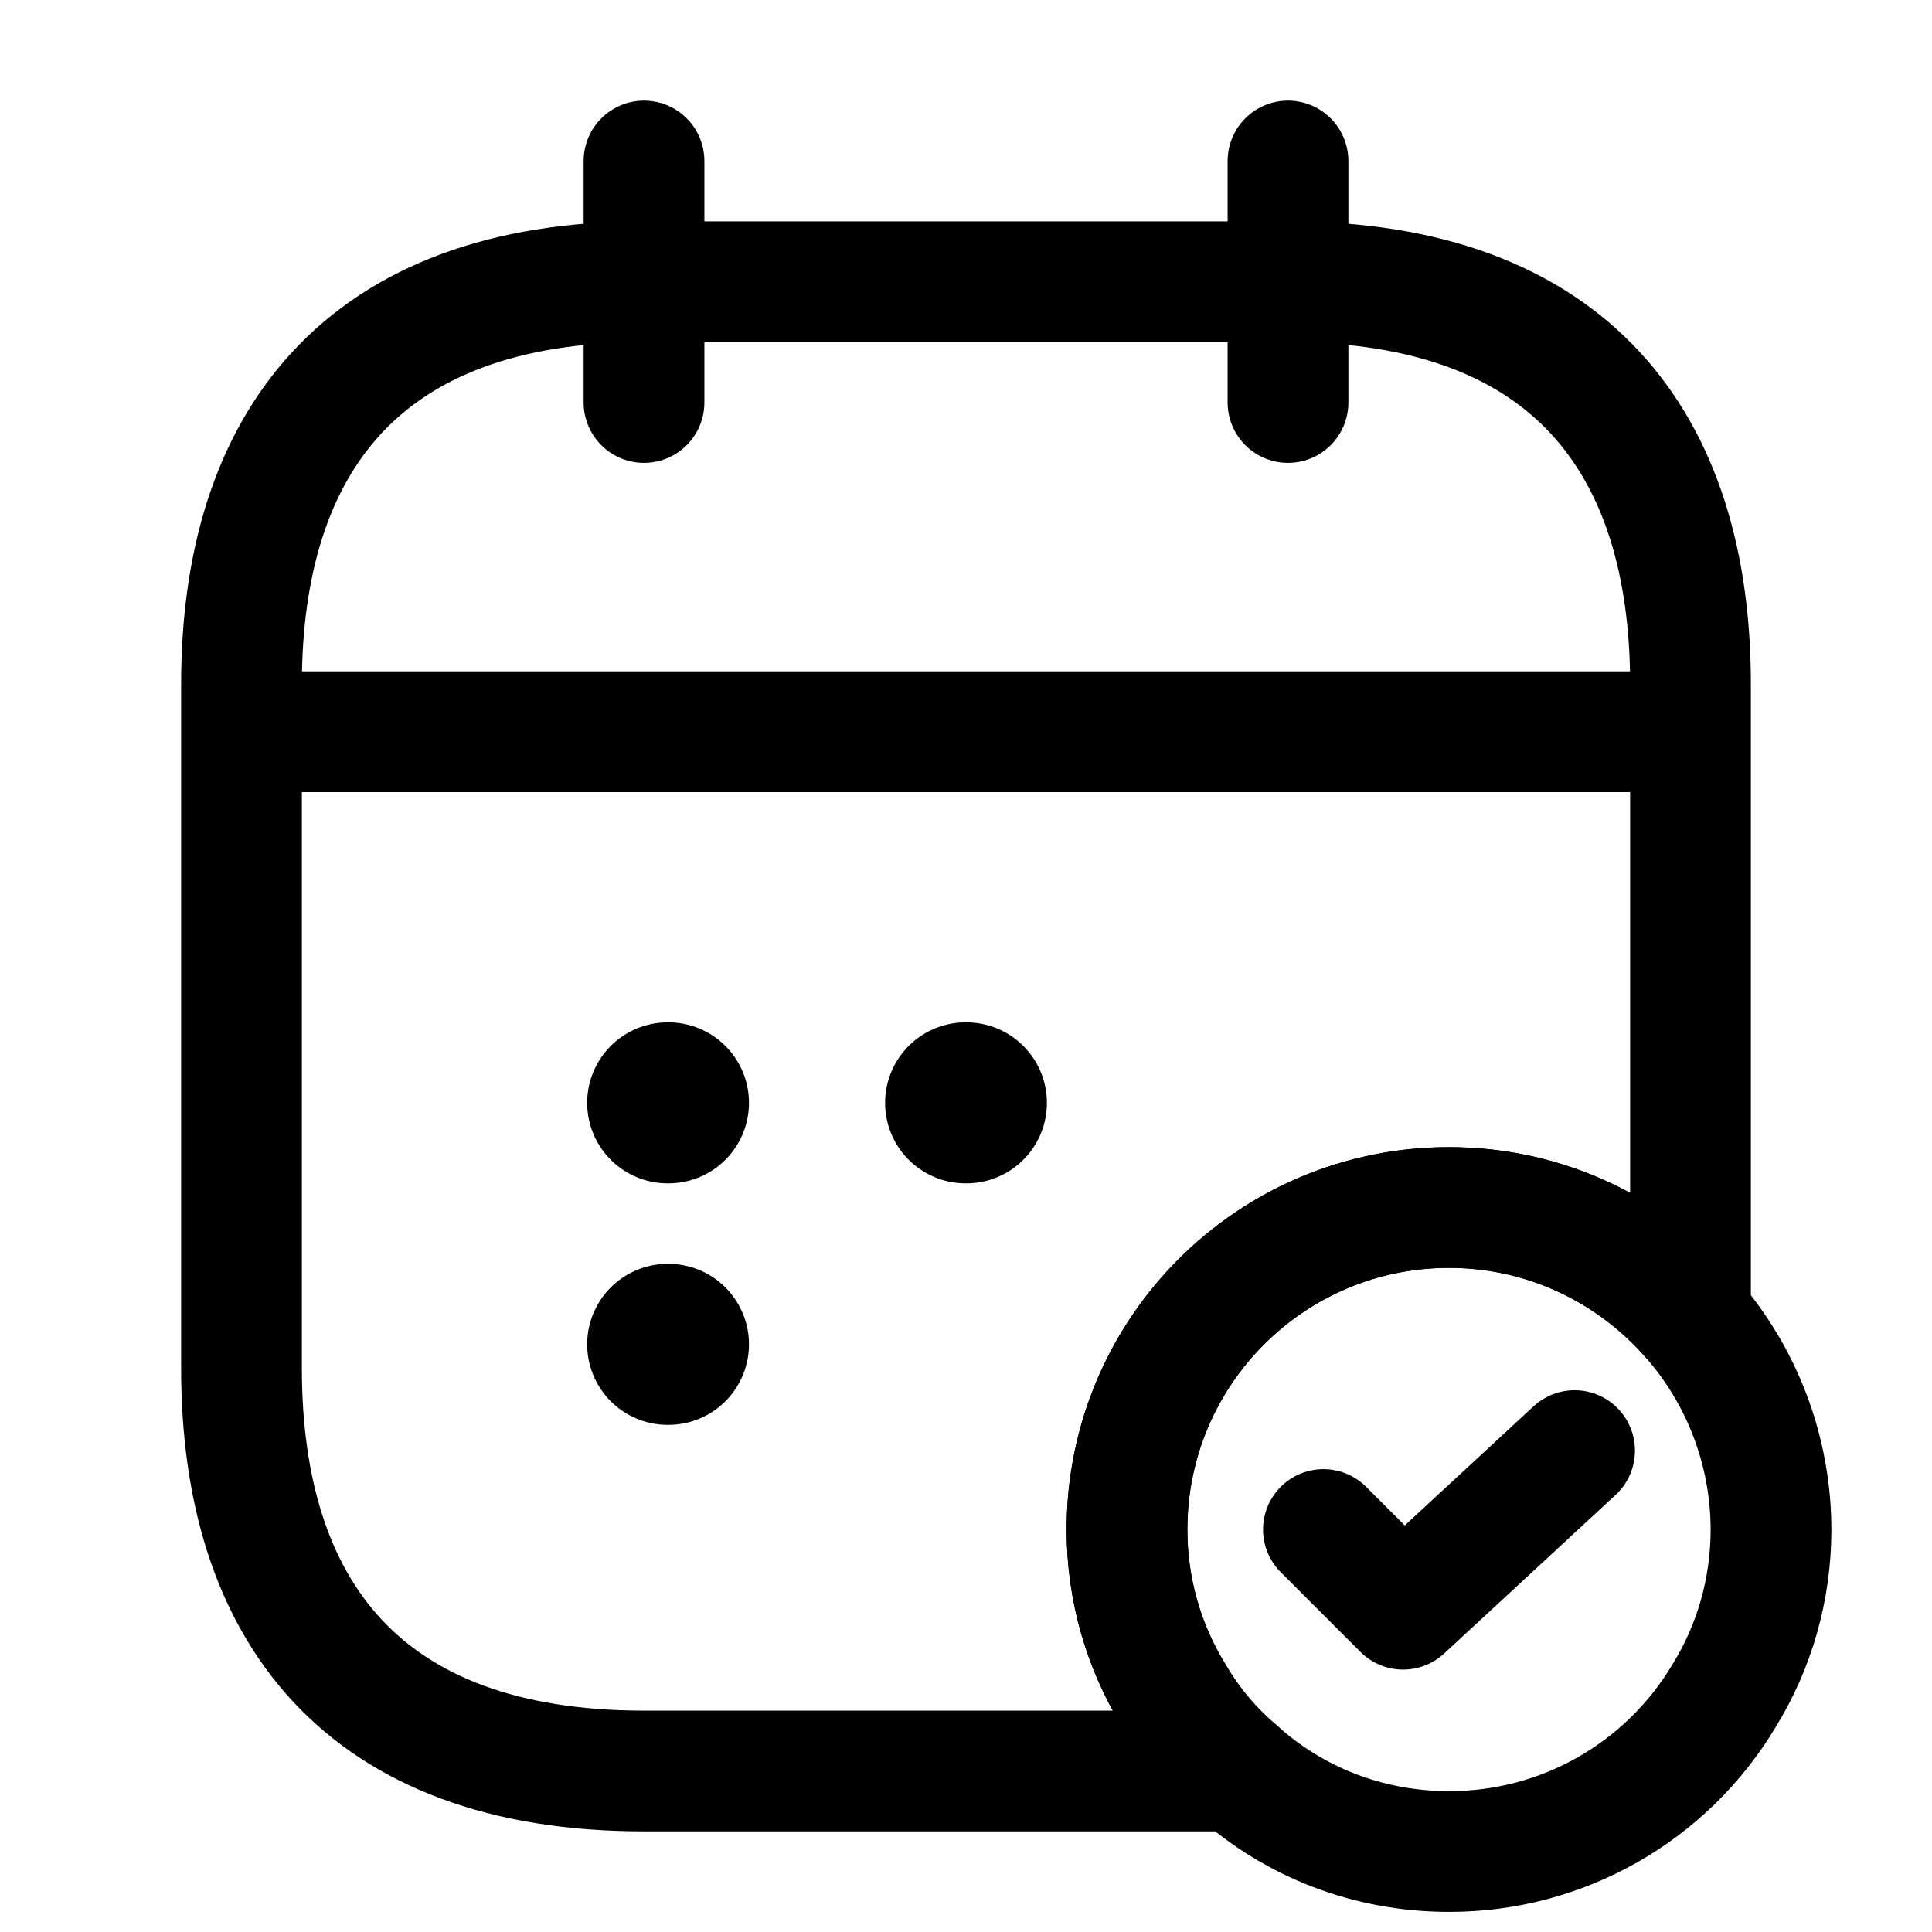
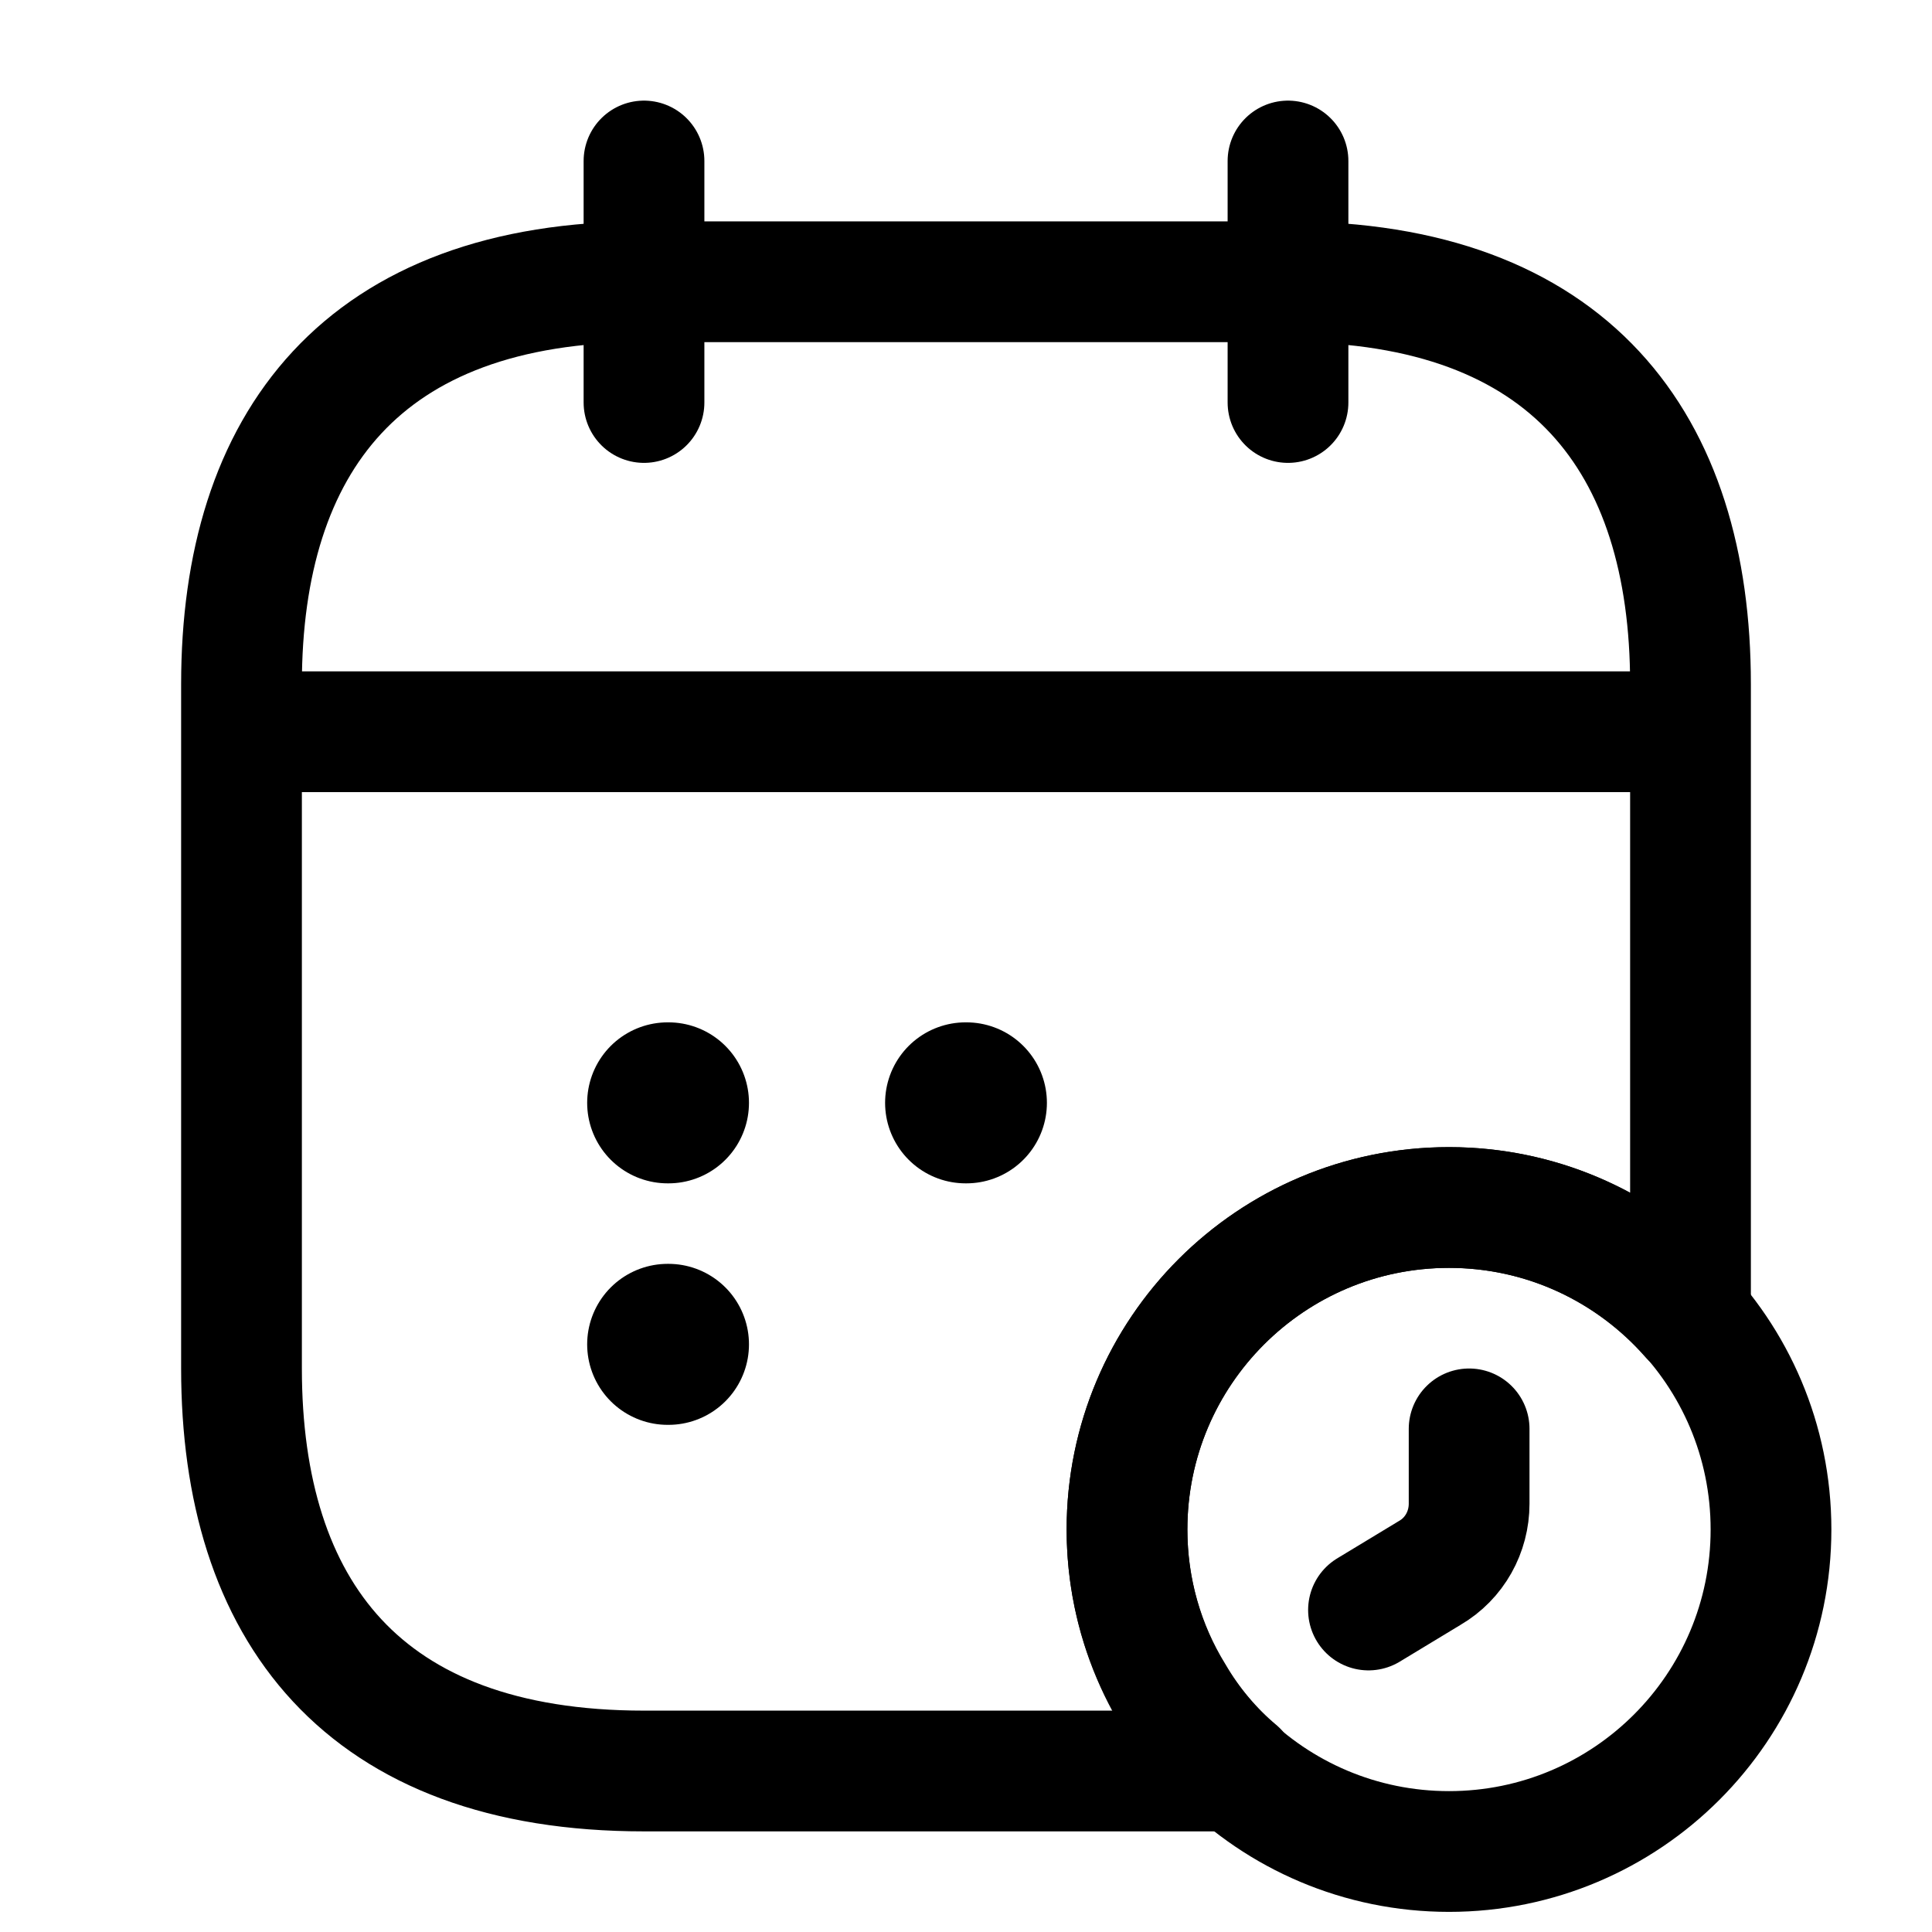
<svg xmlns="http://www.w3.org/2000/svg" width="24" height="24" fill="none">
-   <path stroke="currentColor" stroke-linecap="round" stroke-linejoin="round" stroke-miterlimit="10" stroke-width="1.5" d="M8 2v3M16 2v3M3.5 9.09h17M22 19c0 .75-.21 1.46-.58 2.06A3.97 3.97 0 0 1 18 23c-1.01 0-1.93-.37-2.63-1-.31-.26-.58-.58-.79-.94A3.92 3.92 0 0 1 14 19c0-2.21 1.79-4 4-4 1.2 0 2.27.53 3 1.36A4 4 0 0 1 22 19Z" />
-   <path stroke="currentColor" stroke-linecap="round" stroke-linejoin="round" stroke-width="1.5" d="m16.44 19 .99.99 2.13-1.97" />
+   <path stroke="currentColor" stroke-linecap="round" stroke-linejoin="round" stroke-miterlimit="10" stroke-width="1.5" d="M8 2v3M16 2v3M3.5 9.09h17M18 23a4 4 0 1 0 0-8 4 4 0 0 0 0 8Z" />
+   <path stroke="currentColor" stroke-linecap="round" stroke-linejoin="round" stroke-miterlimit="10" stroke-width="1.5" d="M18.25 17.75v.93c0 .35-.18.68-.49.86L17 20" />
  <path stroke="currentColor" stroke-linecap="round" stroke-linejoin="round" stroke-miterlimit="10" stroke-width="1.5" d="M21 8.5v7.86c-.73-.83-1.8-1.36-3-1.36-2.21 0-4 1.79-4 4 0 .75.21 1.46.58 2.06.21.36.48.68.79.94H8c-3.5 0-5-2-5-5V8.5c0-3 1.5-5 5-5h8c3.5 0 5 2 5 5Z" />
  <path stroke="currentColor" stroke-linecap="round" stroke-linejoin="round" stroke-width="2" d="M11.995 13.7h.01M8.294 13.7h.01M8.294 16.7h.01" />
</svg>
